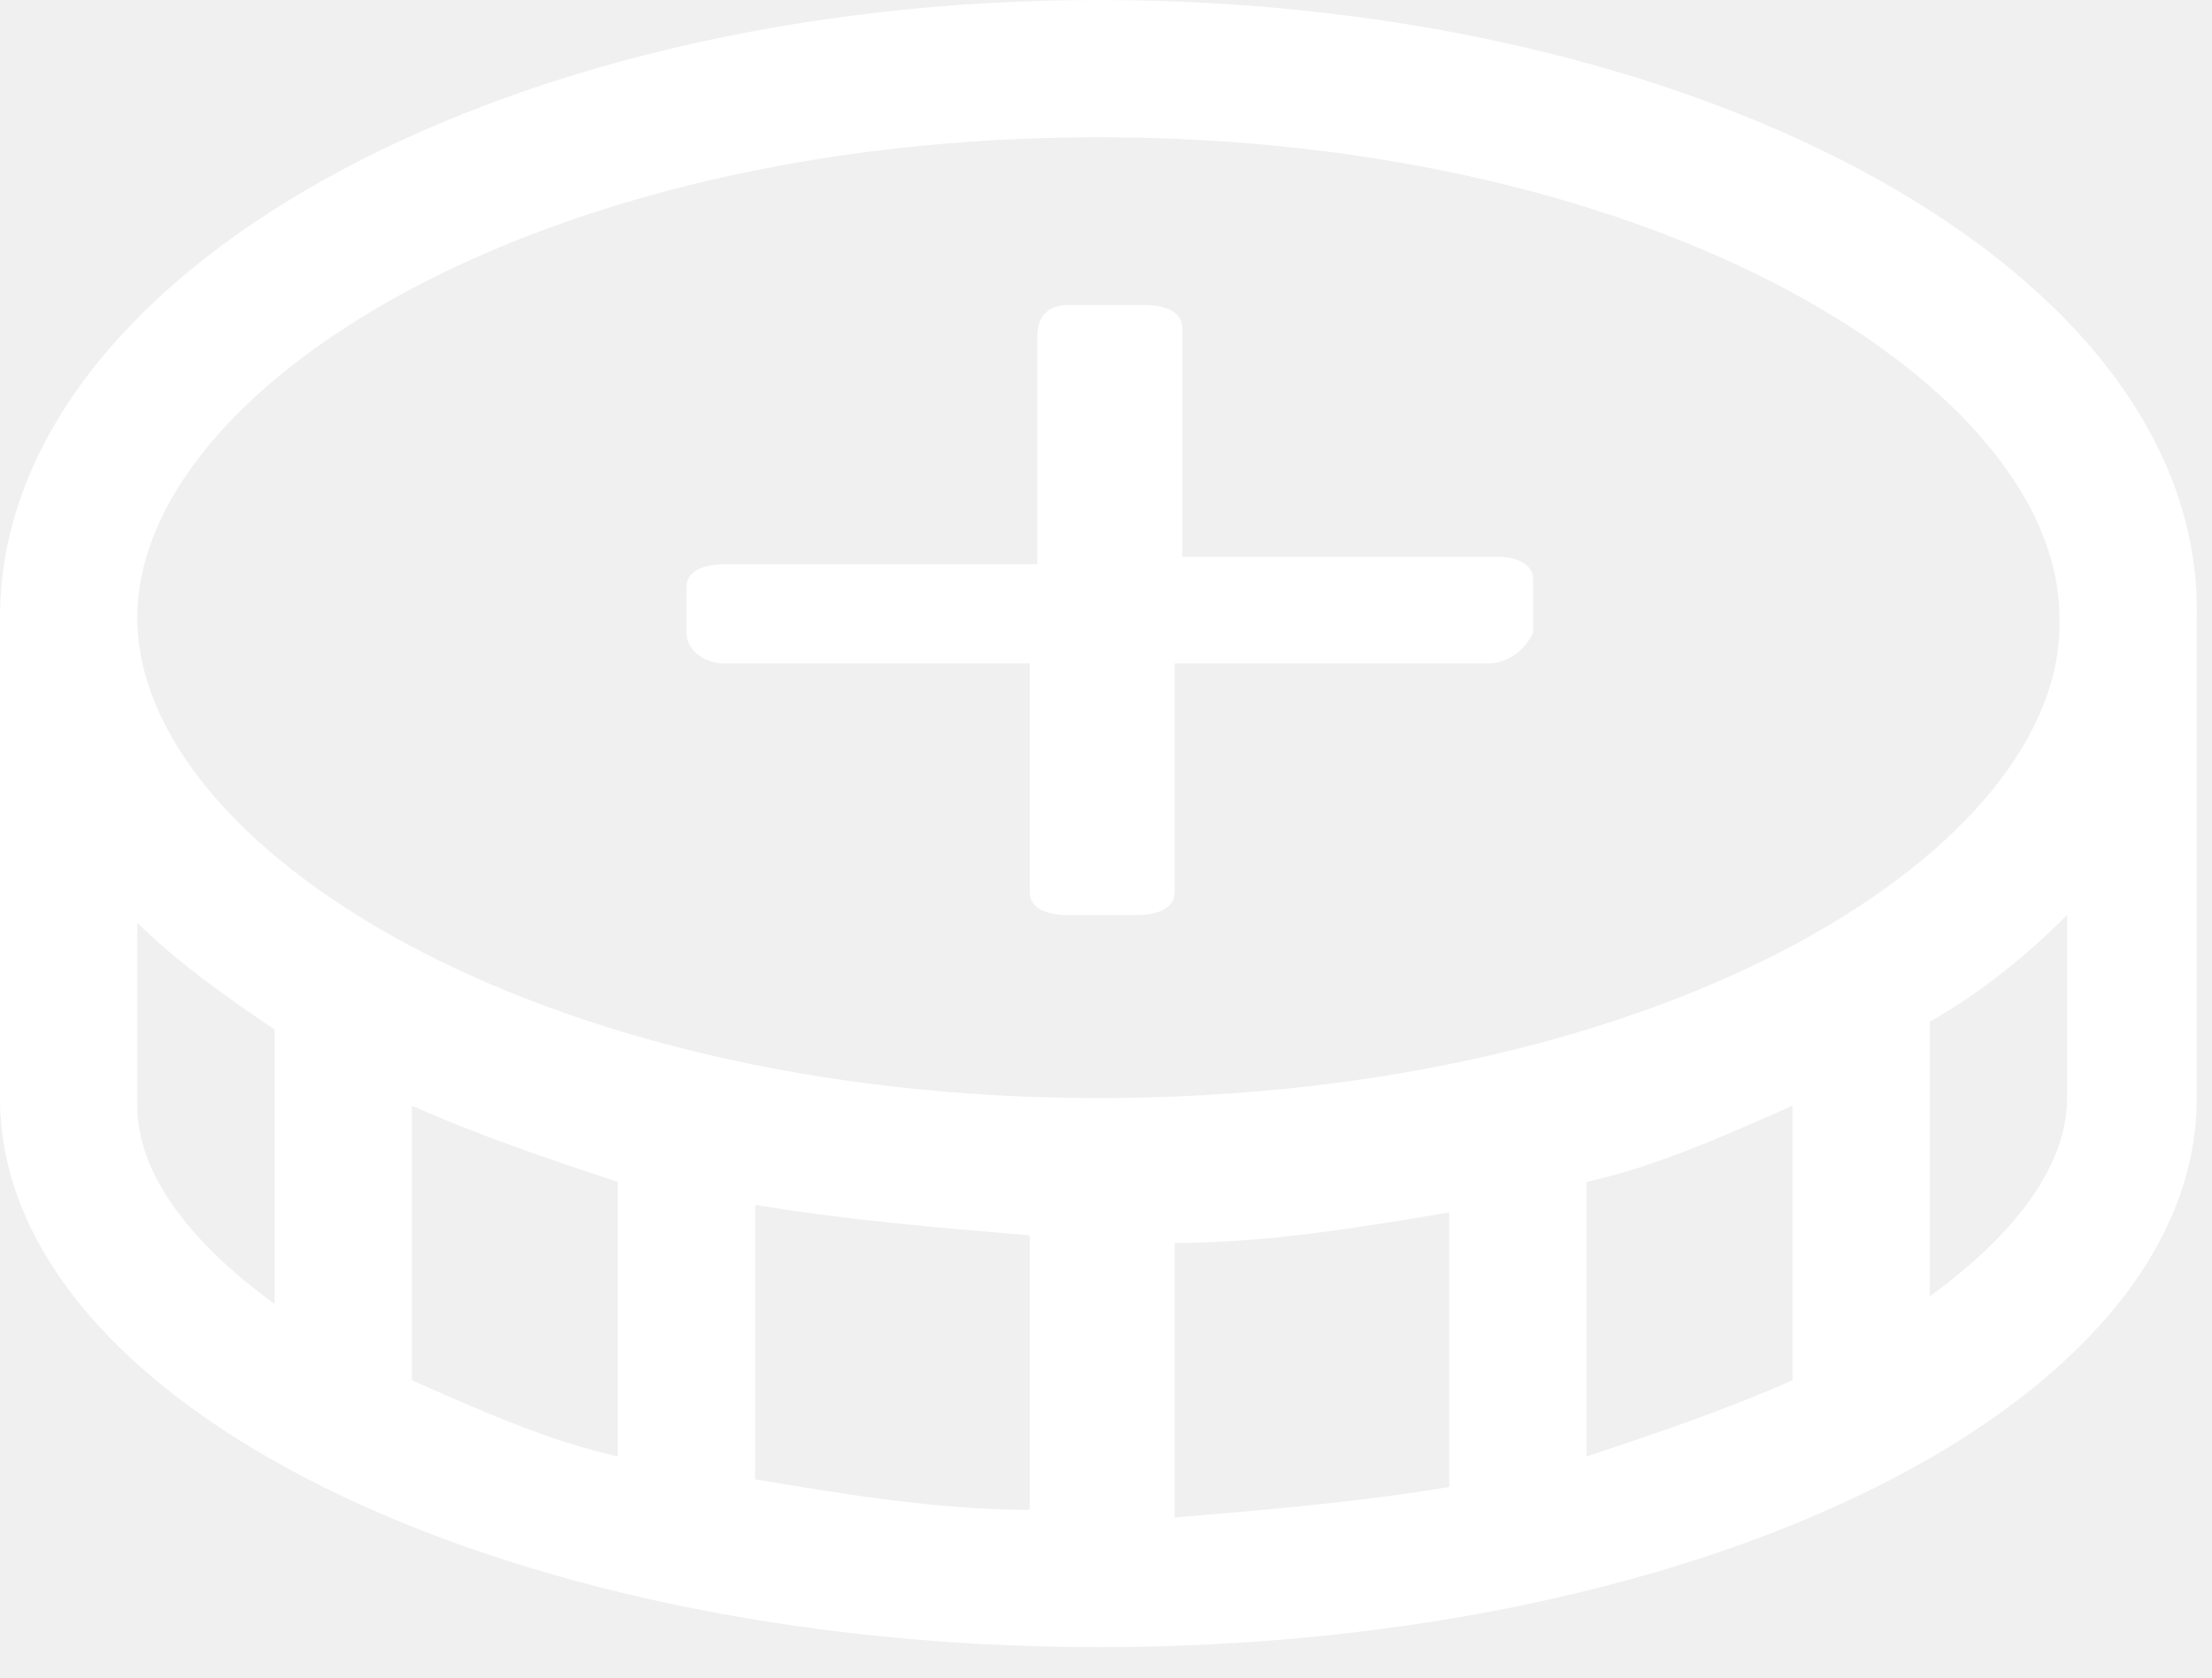
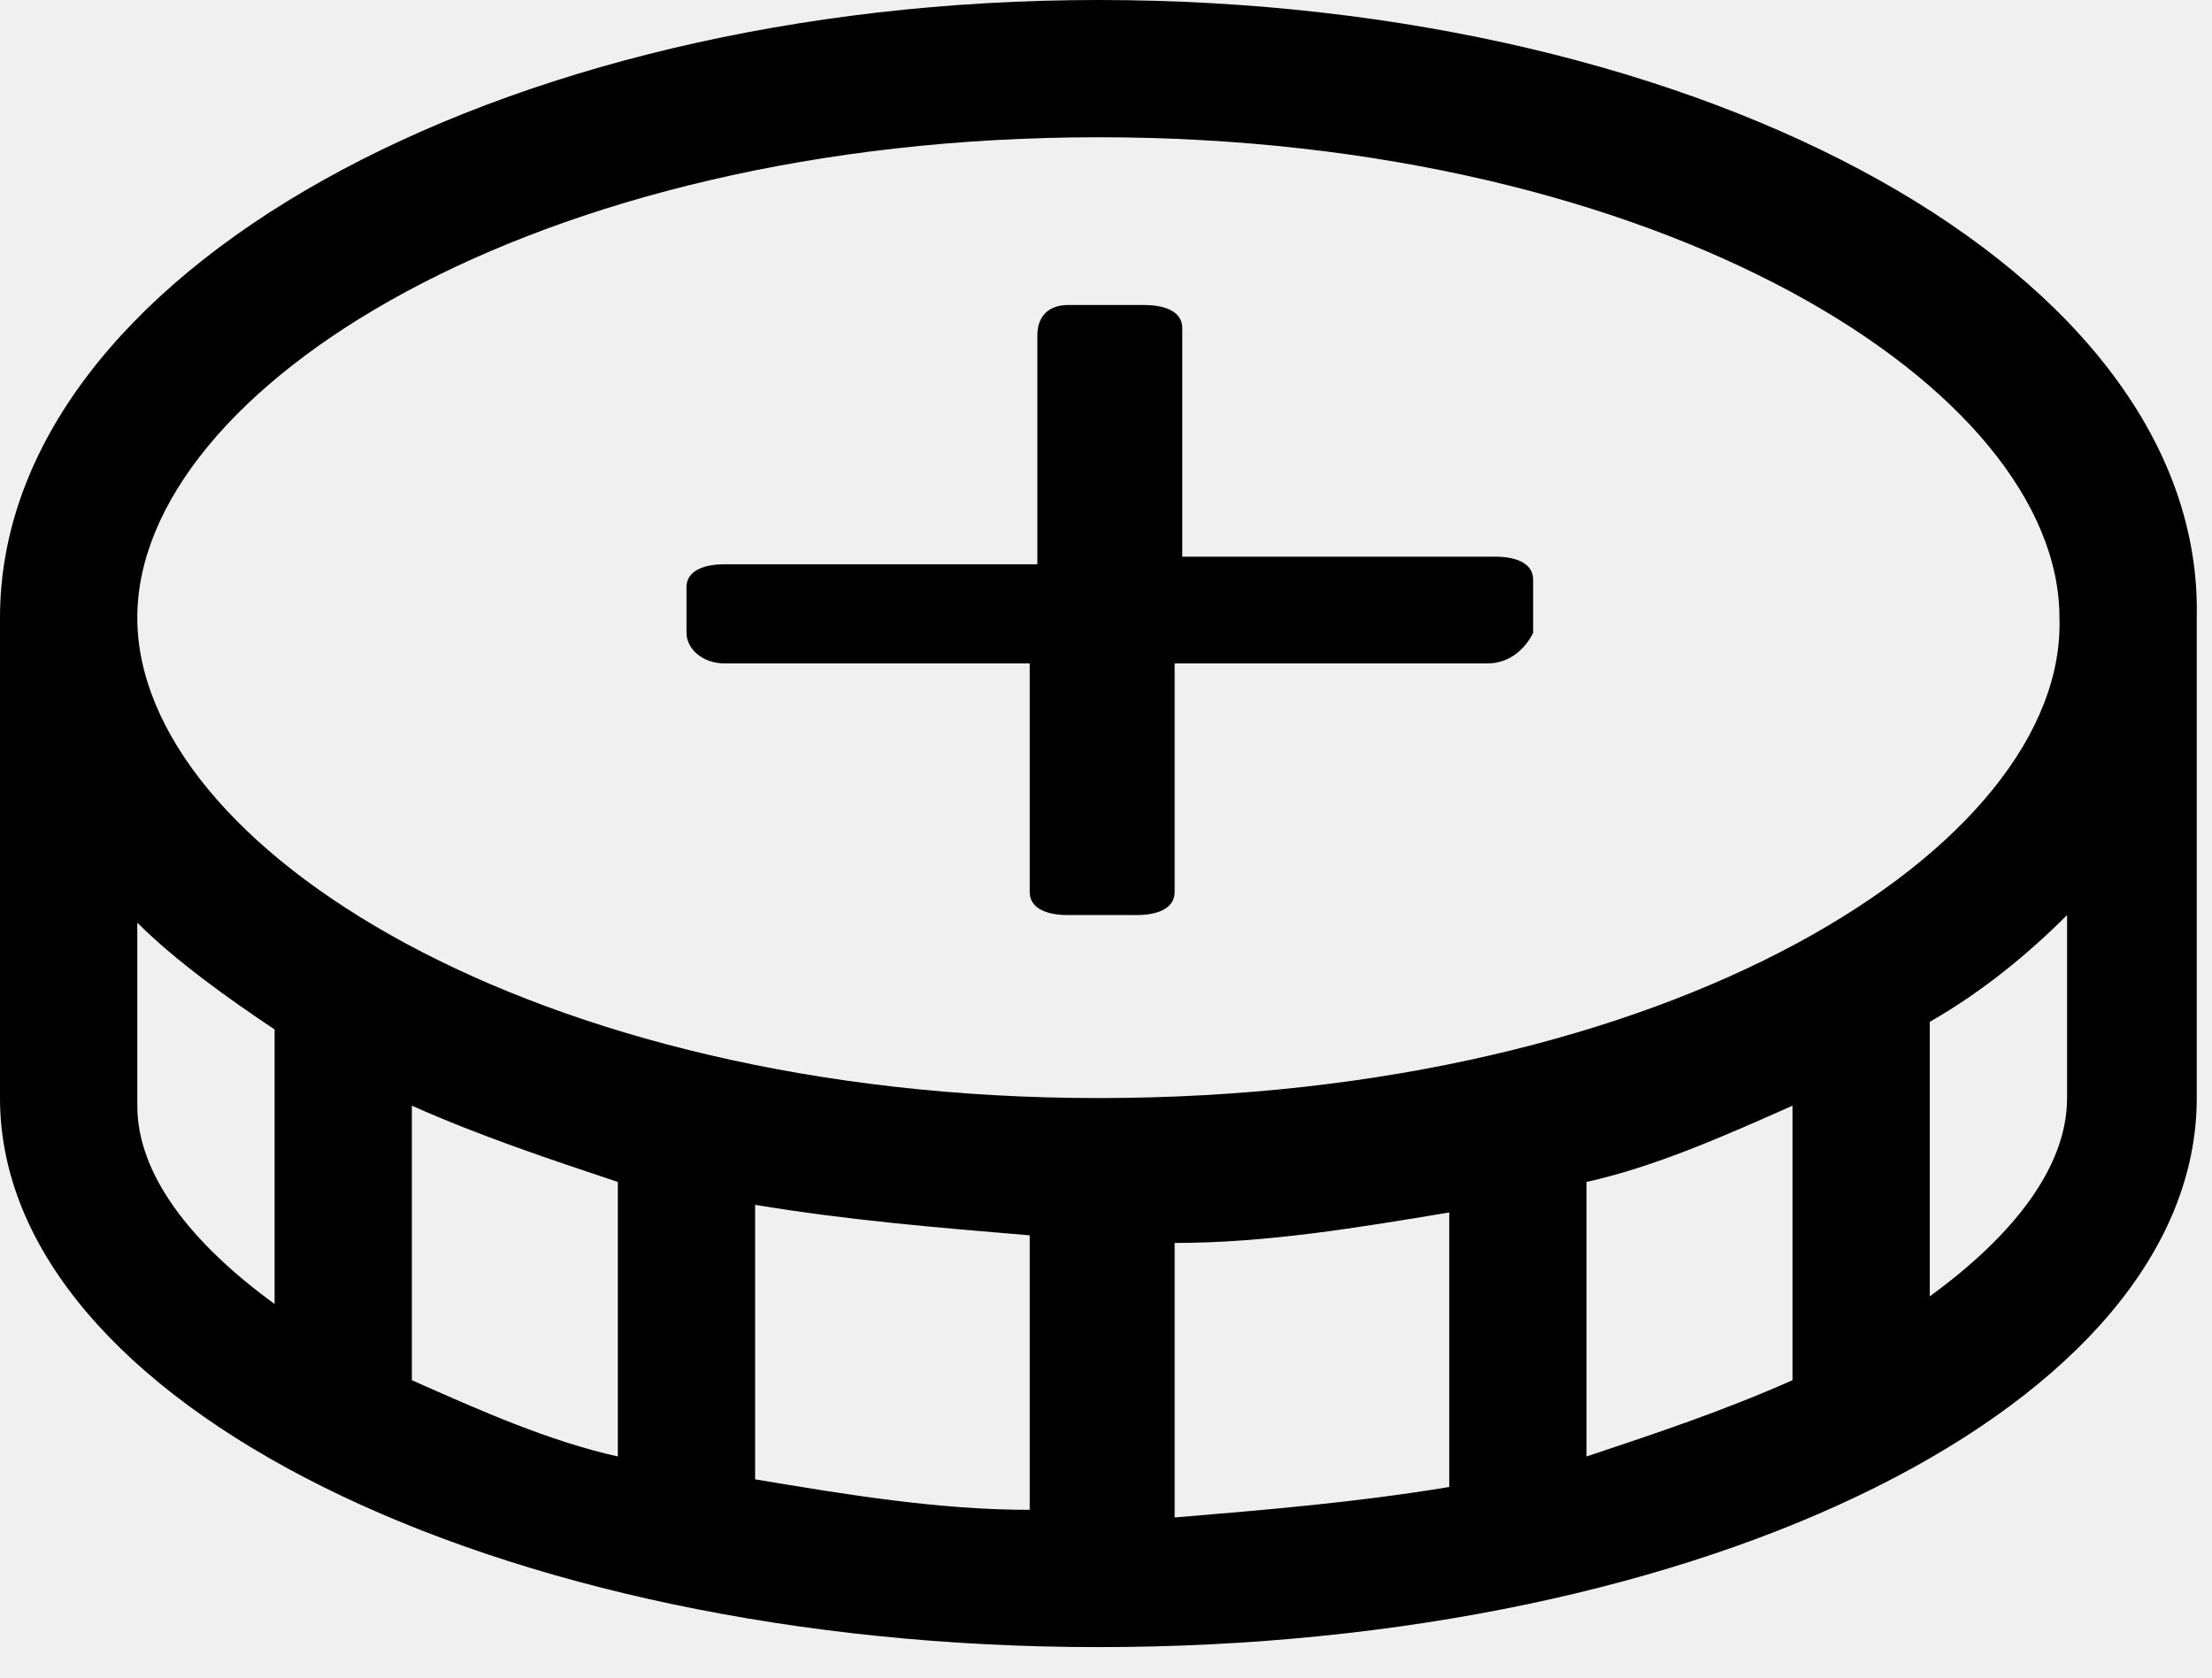
<svg xmlns="http://www.w3.org/2000/svg" version="1.1" id="Ebene_1" x="0px" y="0px" viewBox="0 0 29 22" style="enable-background:new 0 0 29 22;" xml:space="preserve">
-   <style type="text/css">
- 	.st0{fill:#FFFFFF;}
- </style>
-   <path class="st0" d="M14.4,0C6.5,0,0,3.6,0,8.1v6.3c0,4,6.5,7.2,14.4,7.2c8,0,14.4-3.2,14.4-7.2V8.1C28.9,3.6,22.4,0,14.4,0z   M3.6,17.1c-1.1-0.8-1.8-1.7-1.8-2.6v-2.4c0.5,0.5,1.2,1,1.8,1.4V17.1z M8.1,19.1c-0.9-0.2-1.8-0.6-2.7-1v-3.6  c0.9,0.4,1.8,0.7,2.7,1V19.1z M13.5,19.8c-1.2,0-2.4-0.2-3.6-0.4v-3.6c1.2,0.2,2.4,0.3,3.6,0.4V19.8z M19,19.5  c-1.2,0.2-2.4,0.3-3.6,0.4v-3.6c1.2,0,2.4-0.2,3.6-0.4V19.5z M23.5,18.1c-0.9,0.4-1.8,0.7-2.7,1v-3.6c0.9-0.2,1.8-0.6,2.7-1V18.1z   M27.1,14.4c0,0.9-0.7,1.8-1.8,2.6v-3.6c0.7-0.4,1.3-0.9,1.8-1.4V14.4z M14.4,14.4C7,14.4,1.8,11.1,1.8,8.1c0-3,5.2-6.3,12.6-6.3  c7.4,0,12.6,3.3,12.6,6.3C27.1,11.1,21.9,14.4,14.4,14.4z" />
-   <path class="st0" d="M19.5,8.7h-4.1v3c0,0.2-0.2,0.3-0.5,0.3H14c-0.3,0-0.5-0.1-0.5-0.3v-3H9.5C9.2,8.7,9,8.5,9,8.3V7.7  c0-0.2,0.2-0.3,0.5-0.3h4.1v-3C13.6,4.1,13.8,4,14,4H15c0.3,0,0.5,0.1,0.5,0.3v3h4.1c0.3,0,0.5,0.1,0.5,0.3v0.7  C20,8.5,19.8,8.7,19.5,8.7z" />
+   <path d="M14.4,0C6.5,0,0,3.6,0,8.1v6.3c0,4,6.5,7.2,14.4,7.2c8,0,14.4-3.2,14.4-7.2V8.1C28.9,3.6,22.4,0,14.4,0z M3.6,17.1c-1.1-0.8-1.8-1.7-1.8-2.6v-2.4c0.5,0.5,1.2,1,1.8,1.4V17.1z M8.1,19.1c-0.9-0.2-1.8-0.6-2.7-1v-3.6c0.9,0.4,1.8,0.7,2.7,1V19.1z M13.5,19.8c-1.2,0-2.4-0.2-3.6-0.4v-3.6c1.2,0.2,2.4,0.3,3.6,0.4V19.8z M19,19.5c-1.2,0.2-2.4,0.3-3.6,0.4v-3.6c1.2,0,2.4-0.2,3.6-0.4V19.5z M23.5,18.1c-0.9,0.4-1.8,0.7-2.7,1v-3.6c0.9-0.2,1.8-0.6,2.7-1V18.1z M27.1,14.4c0,0.9-0.7,1.8-1.8,2.6v-3.6c0.7-0.4,1.3-0.9,1.8-1.4V14.4z M14.4,14.4C7,14.4,1.8,11.1,1.8,8.1c0-3,5.2-6.3,12.6-6.3c7.4,0,12.6,3.3,12.6,6.3C27.1,11.1,21.9,14.4,14.4,14.4z" />
+   <path d="M19.5,8.7h-4.1v3c0,0.2-0.2,0.3-0.5,0.3H14c-0.3,0-0.5-0.1-0.5-0.3v-3H9.5C9.2,8.7,9,8.5,9,8.3V7.7c0-0.2,0.2-0.3,0.5-0.3h4.1v-3C13.6,4.1,13.8,4,14,4H15c0.3,0,0.5,0.1,0.5,0.3v3h4.1c0.3,0,0.5,0.1,0.5,0.3v0.7C20,8.5,19.8,8.7,19.5,8.7z" />
</svg>
